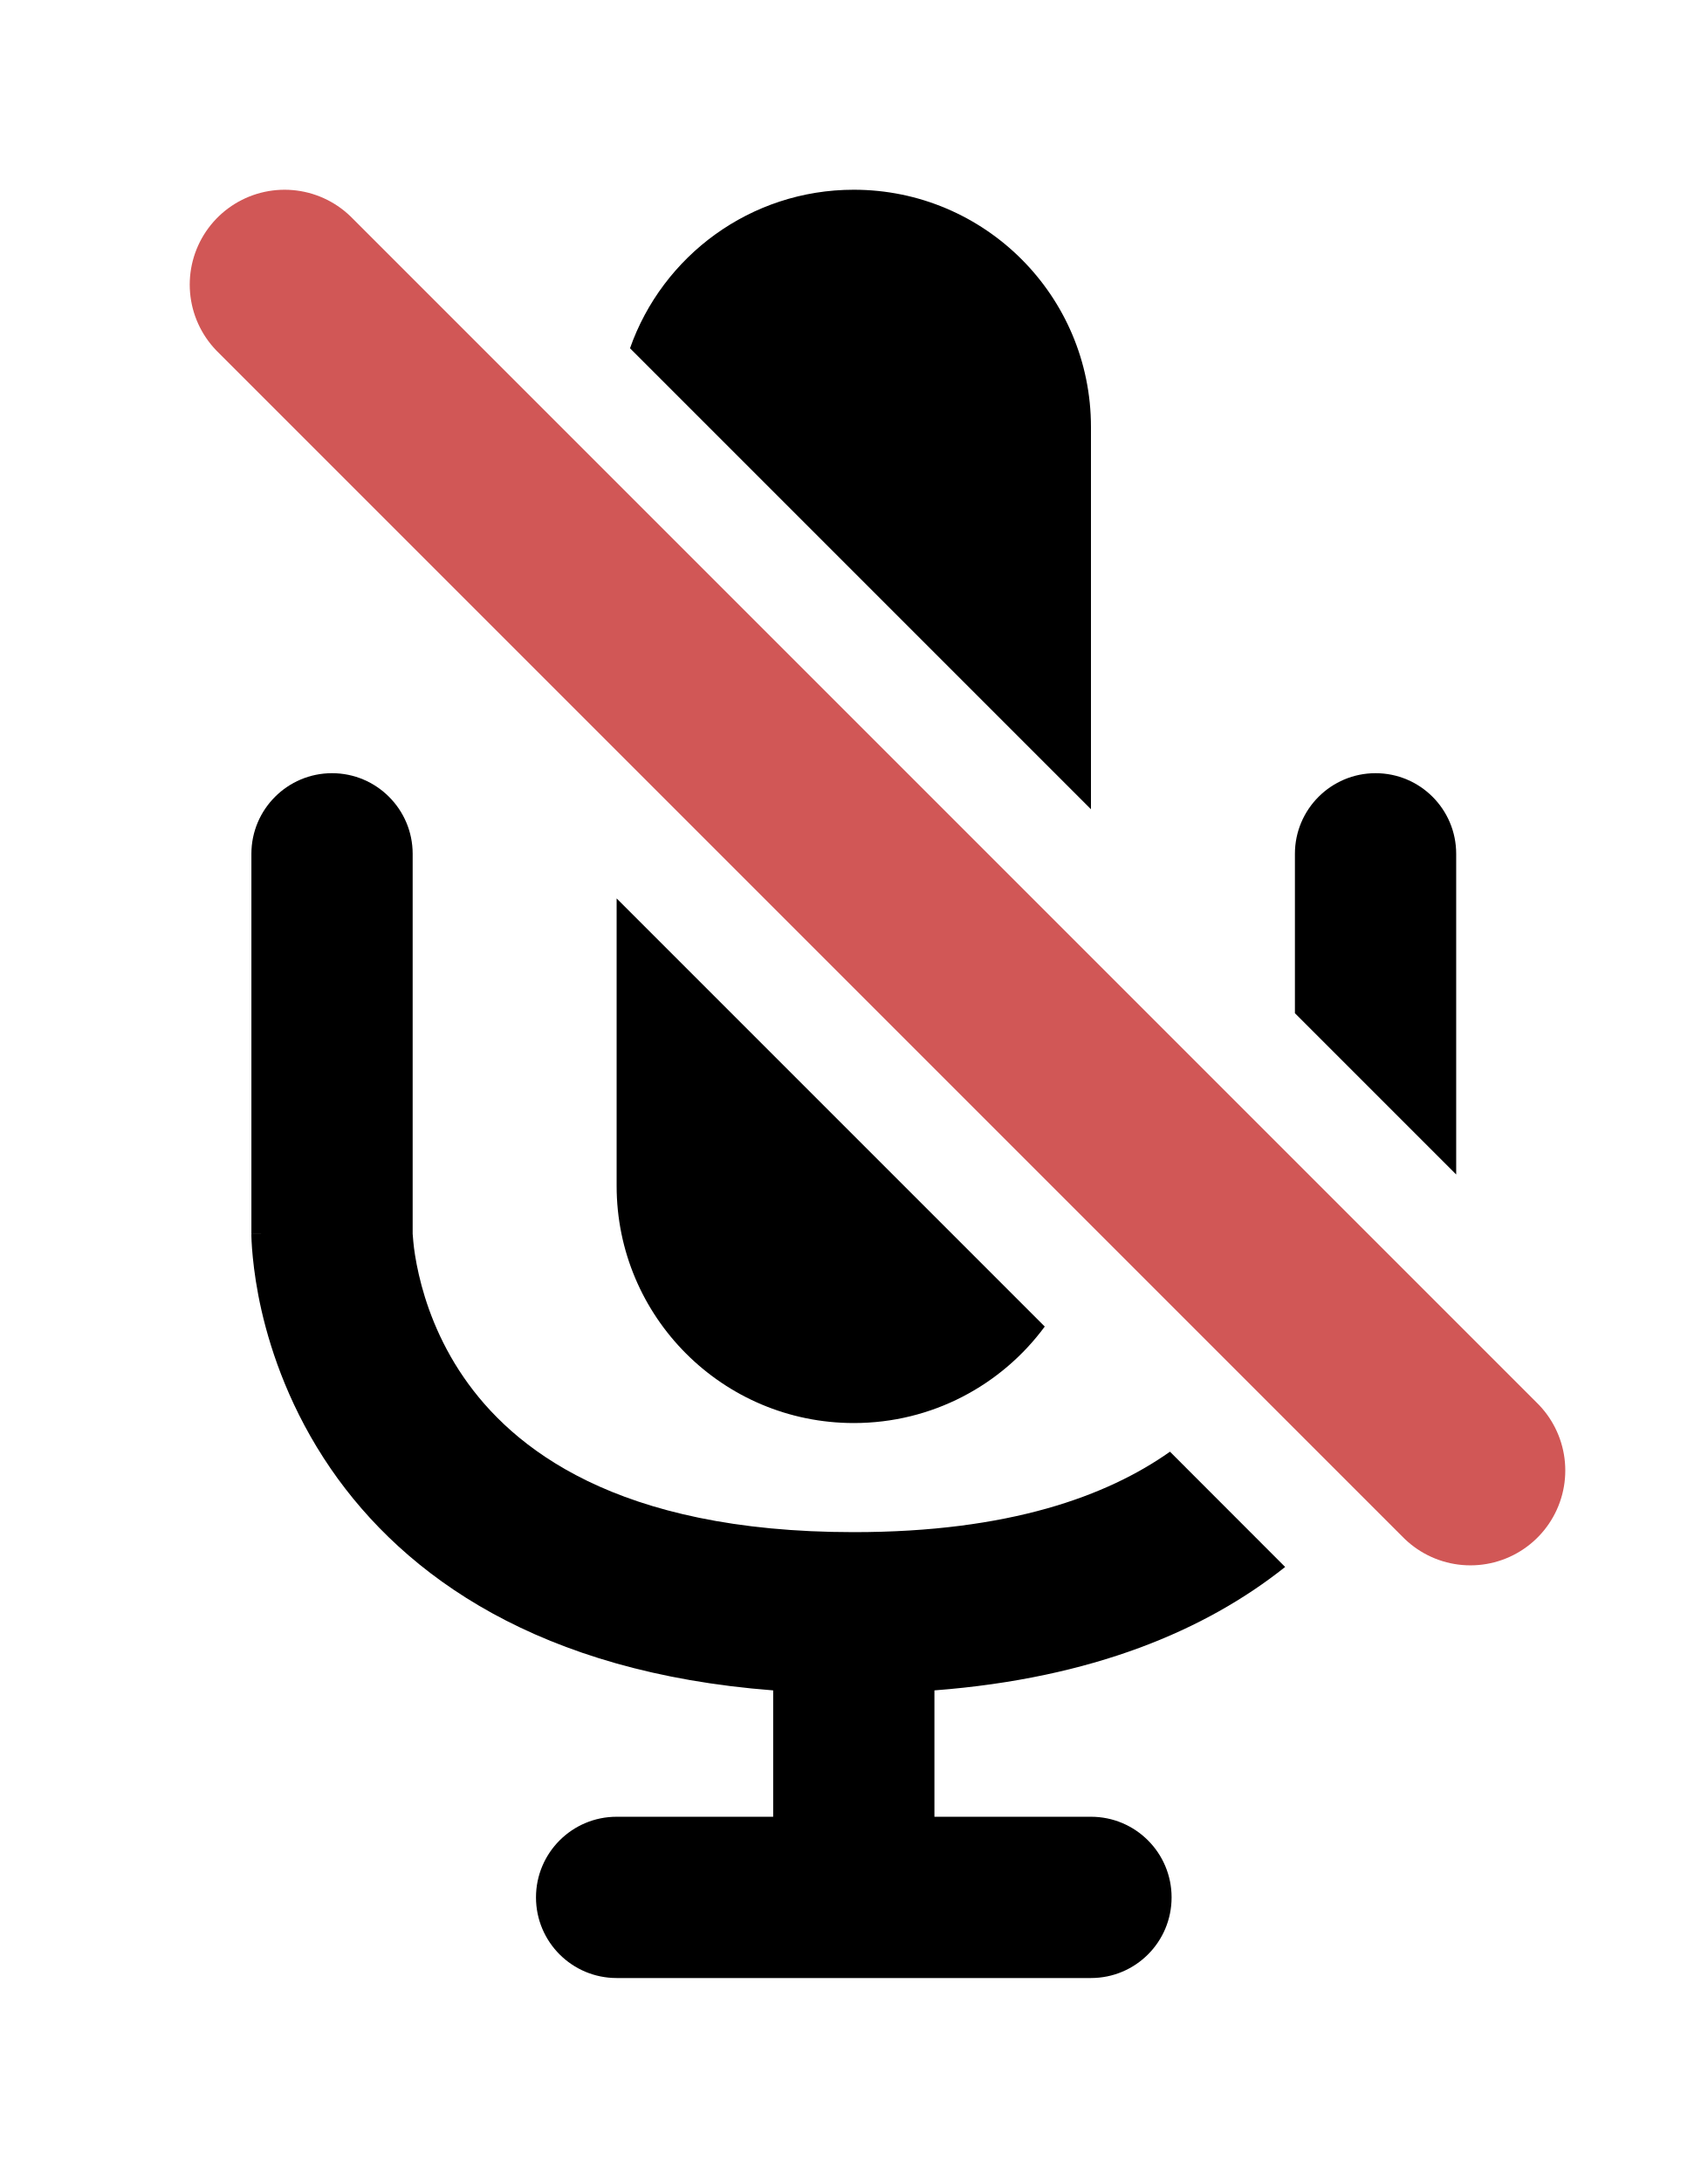
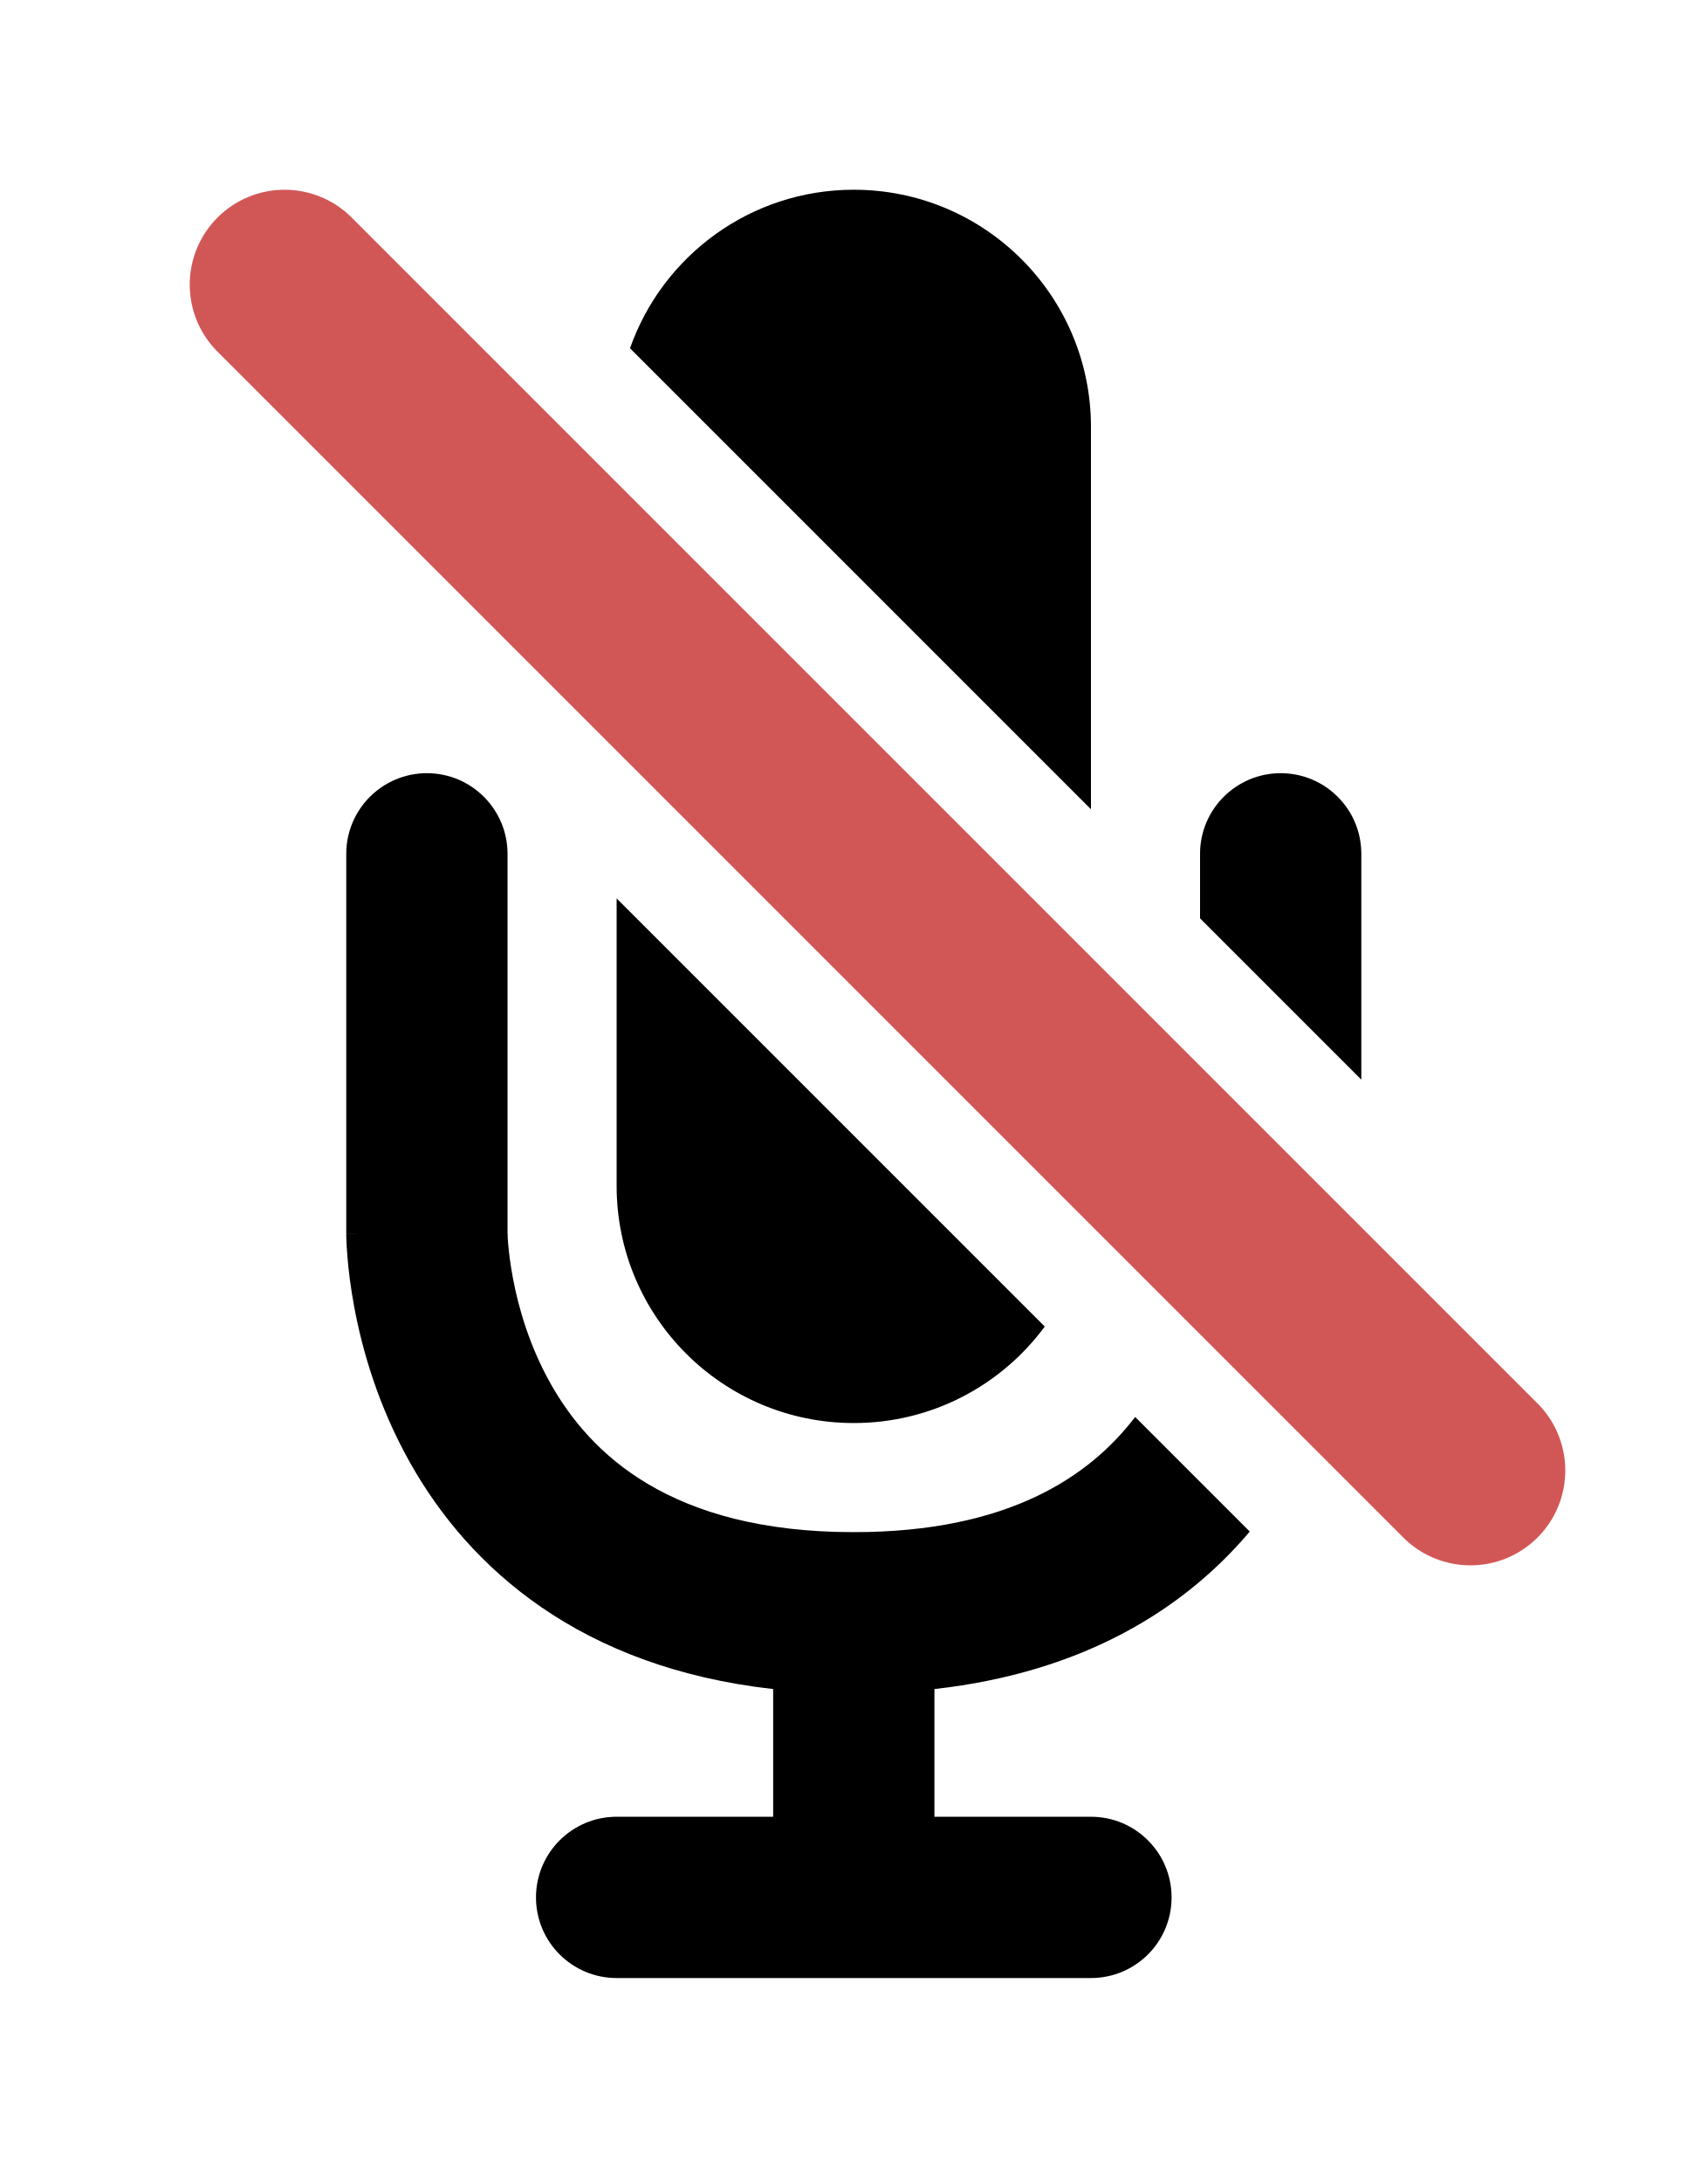
<svg xmlns="http://www.w3.org/2000/svg" width="18" height="23" viewBox="0 0 18 23" fill="none">
  <path d="M15.5 15.5L3 3" stroke="#D15756" stroke-width="2" stroke-linecap="round" stroke-linejoin="round" />
  <path fill-rule="evenodd" clip-rule="evenodd" d="M6.5 9.47V12.5C6.5 13.881 7.619 15 9 15C9.826 15 10.558 14.6 11.013 13.983L6.5 9.47ZM11.5 8.53V4.5C11.5 3.119 10.381 2 9 2C7.91 2 6.983 2.698 6.641 3.671L11.5 8.53Z" fill="black" />
-   <path fill-rule="evenodd" clip-rule="evenodd" d="M12.333 15.302C11.671 15.77 10.636 16.15 9 16.15C6.487 16.15 5.394 15.254 4.888 14.518C4.619 14.127 4.483 13.732 4.415 13.435C4.381 13.287 4.364 13.167 4.357 13.089C4.353 13.05 4.351 13.021 4.35 13.006L4.35 12.994V9C4.35 8.531 3.969 8.15 3.5 8.15C3.031 8.15 2.65 8.531 2.65 9V13V13L3.5 13C2.65 13 2.65 13.001 2.65 13.001L2.65 13.003L2.65 13.005L2.65 13.012L2.65 13.03C2.651 13.044 2.651 13.062 2.652 13.084C2.654 13.127 2.658 13.185 2.665 13.255C2.679 13.395 2.705 13.588 2.757 13.815C2.861 14.268 3.069 14.873 3.487 15.482C4.27 16.62 5.693 17.629 8.15 17.818L8.15 18.5L8.15 19.15H6.5C6.031 19.15 5.65 19.531 5.65 20C5.65 20.47 6.031 20.85 6.5 20.85H9H11.5C11.97 20.85 12.35 20.47 12.35 20C12.35 19.531 11.97 19.15 11.5 19.15H9.85L9.85 18.5L9.85 17.818C11.518 17.69 12.709 17.184 13.547 16.517L12.333 15.302ZM15.35 12.38V11V9C15.35 8.531 14.97 8.15 14.5 8.15C14.031 8.15 13.65 8.531 13.65 9V10.68L15.35 12.38Z" fill="black" />
+   <path fill-rule="evenodd" clip-rule="evenodd" d="M11.966 14.936C11.488 15.562 10.631 16.15 9 16.15C7.065 16.15 6.219 15.322 5.803 14.583C5.58 14.186 5.464 13.78 5.406 13.468C5.377 13.314 5.363 13.188 5.356 13.104C5.353 13.062 5.351 13.031 5.351 13.013L5.35 12.996V9C5.35 8.531 4.969 8.15 4.5 8.15C4.031 8.15 3.65 8.531 3.65 9V13H4.5C3.65 13 3.65 13.001 3.65 13.001L3.65 13.002L3.65 13.005L3.65 13.011L3.65 13.027C3.651 13.04 3.651 13.056 3.652 13.077C3.653 13.117 3.656 13.172 3.662 13.24C3.672 13.375 3.694 13.561 3.735 13.782C3.817 14.22 3.983 14.814 4.322 15.417C4.948 16.531 6.118 17.576 8.15 17.804L8.15 18.5L8.15 19.15H6.5C6.031 19.15 5.65 19.531 5.65 20C5.65 20.47 6.031 20.85 6.5 20.85H9H11.5C11.97 20.85 12.35 20.47 12.35 20C12.35 19.531 11.97 19.15 11.5 19.15H9.85L9.85 18.5L9.85 17.804C11.429 17.627 12.487 16.957 13.174 16.144L11.966 14.936ZM14.35 11.38V9C14.35 8.531 13.97 8.15 13.5 8.15C13.031 8.15 12.65 8.531 12.65 9V9.68L14.35 11.38Z" fill="black" />
</svg>
